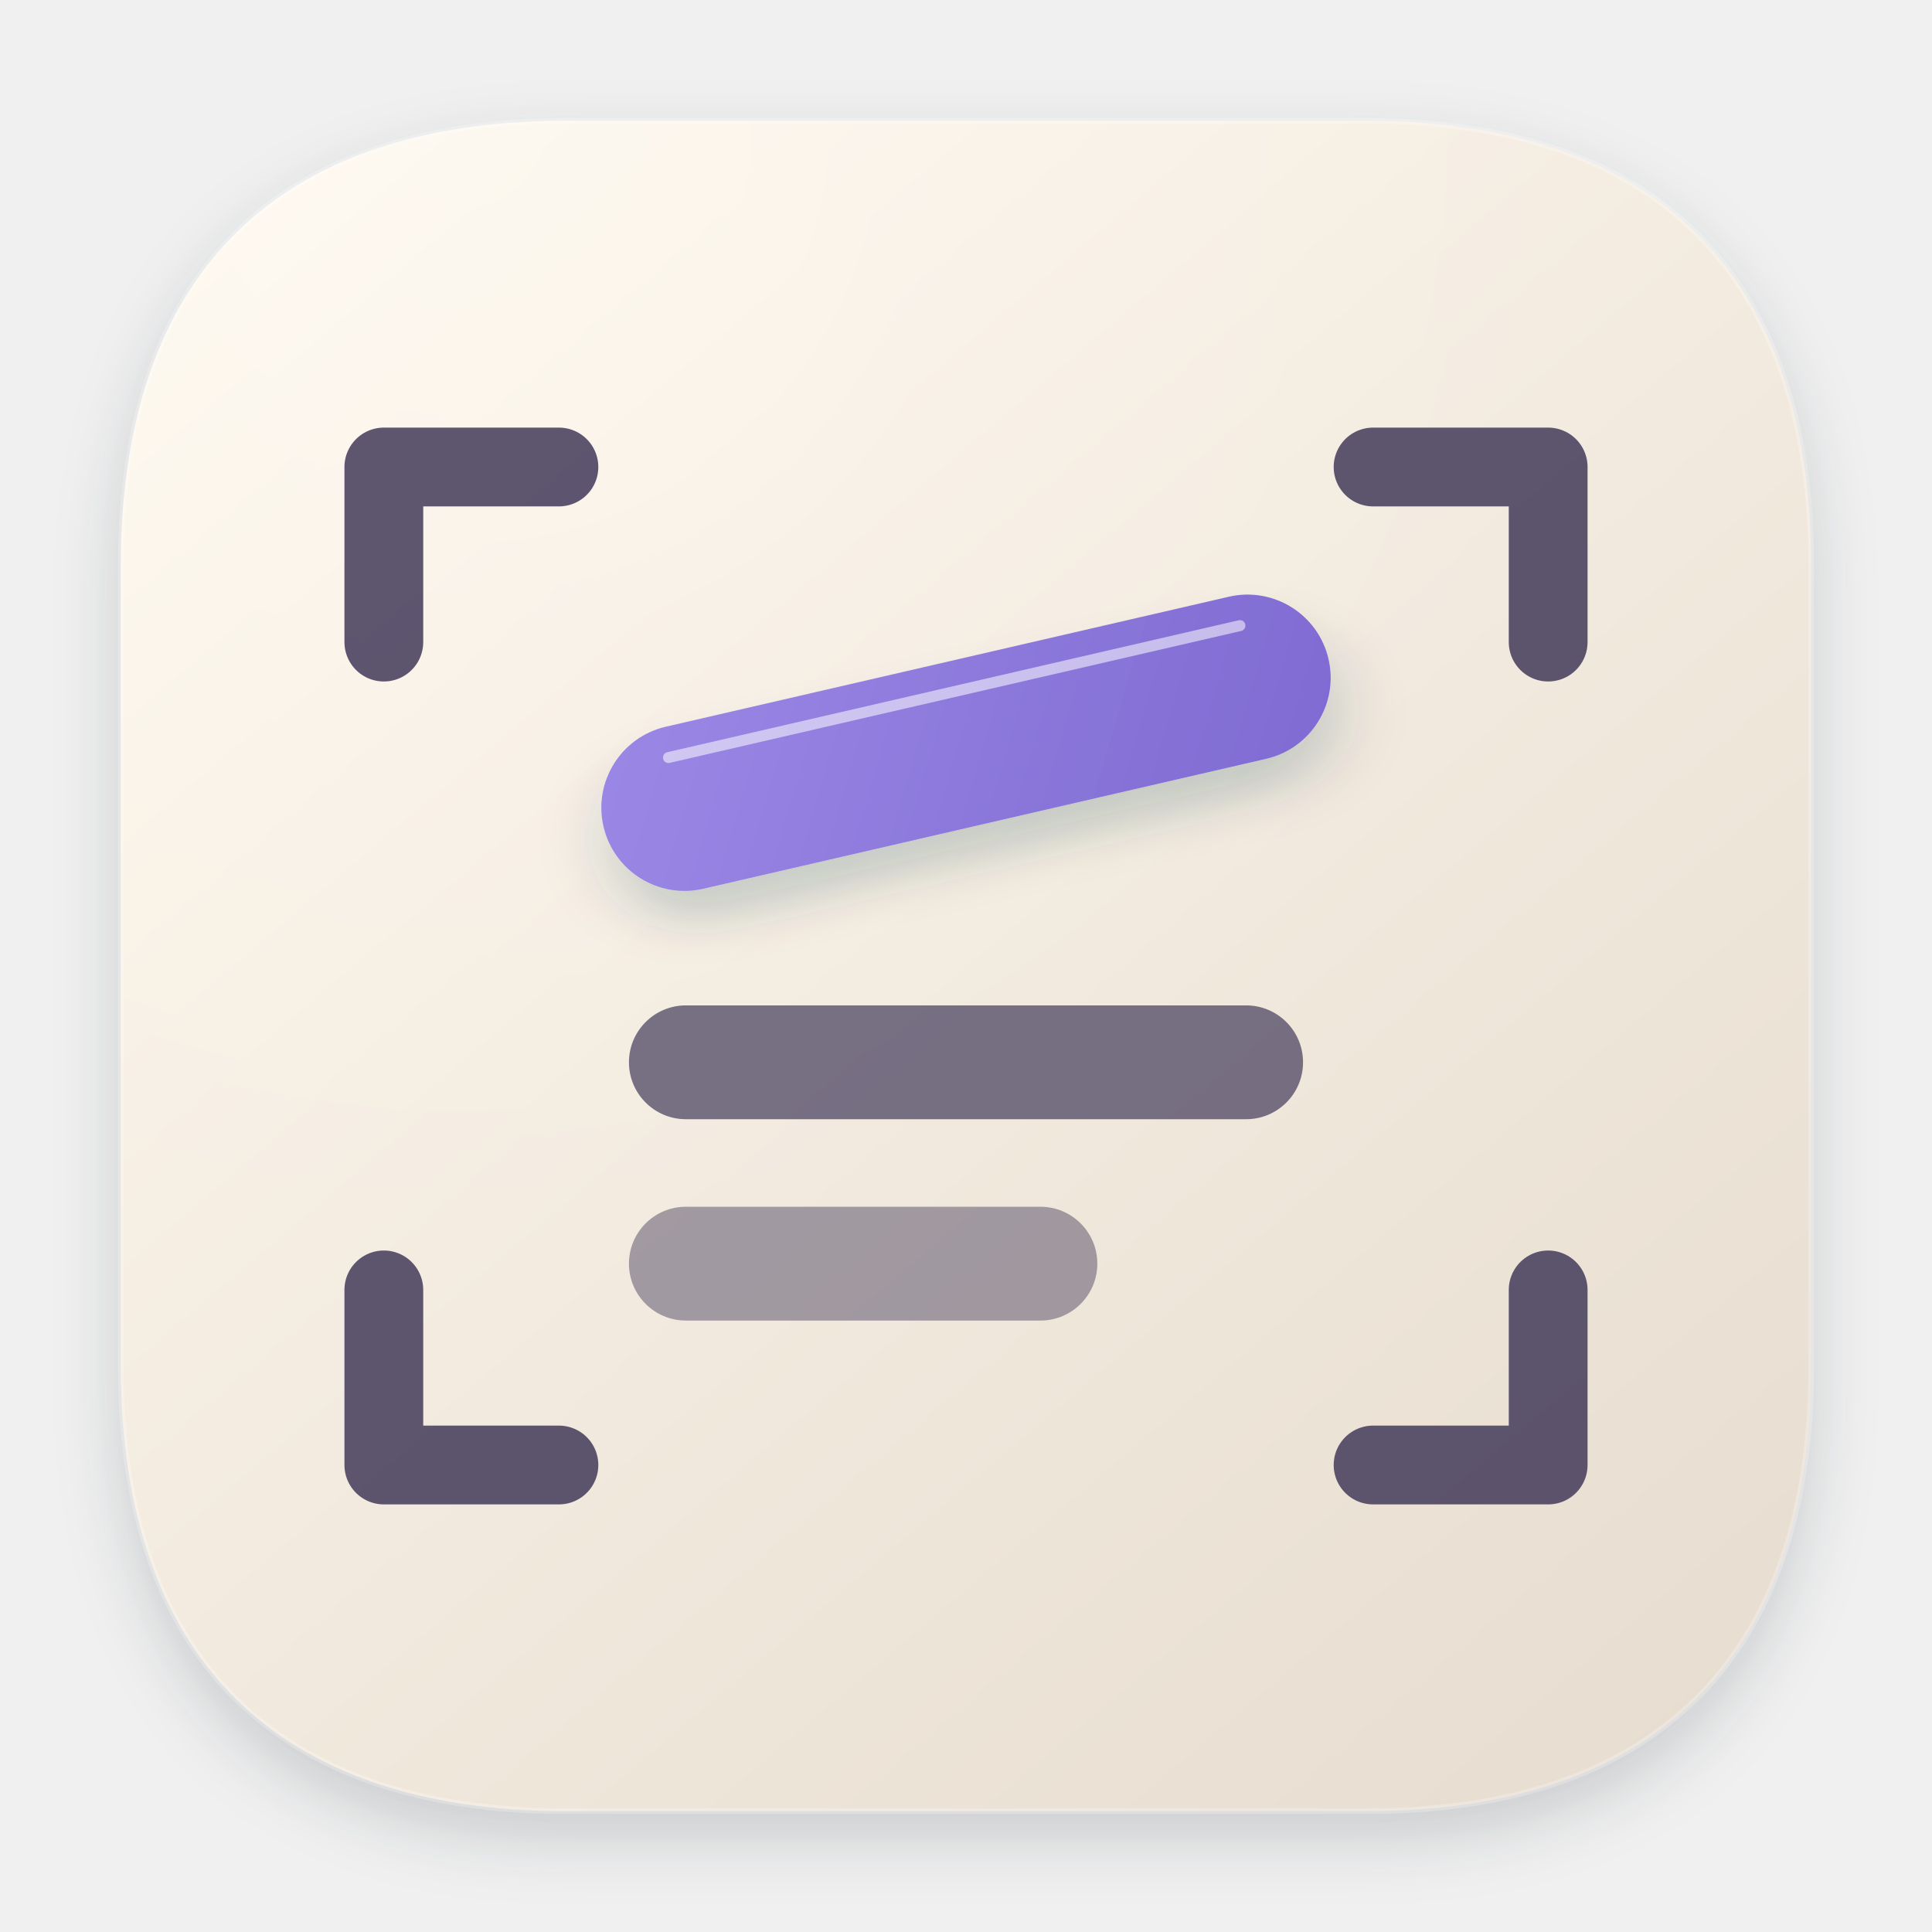
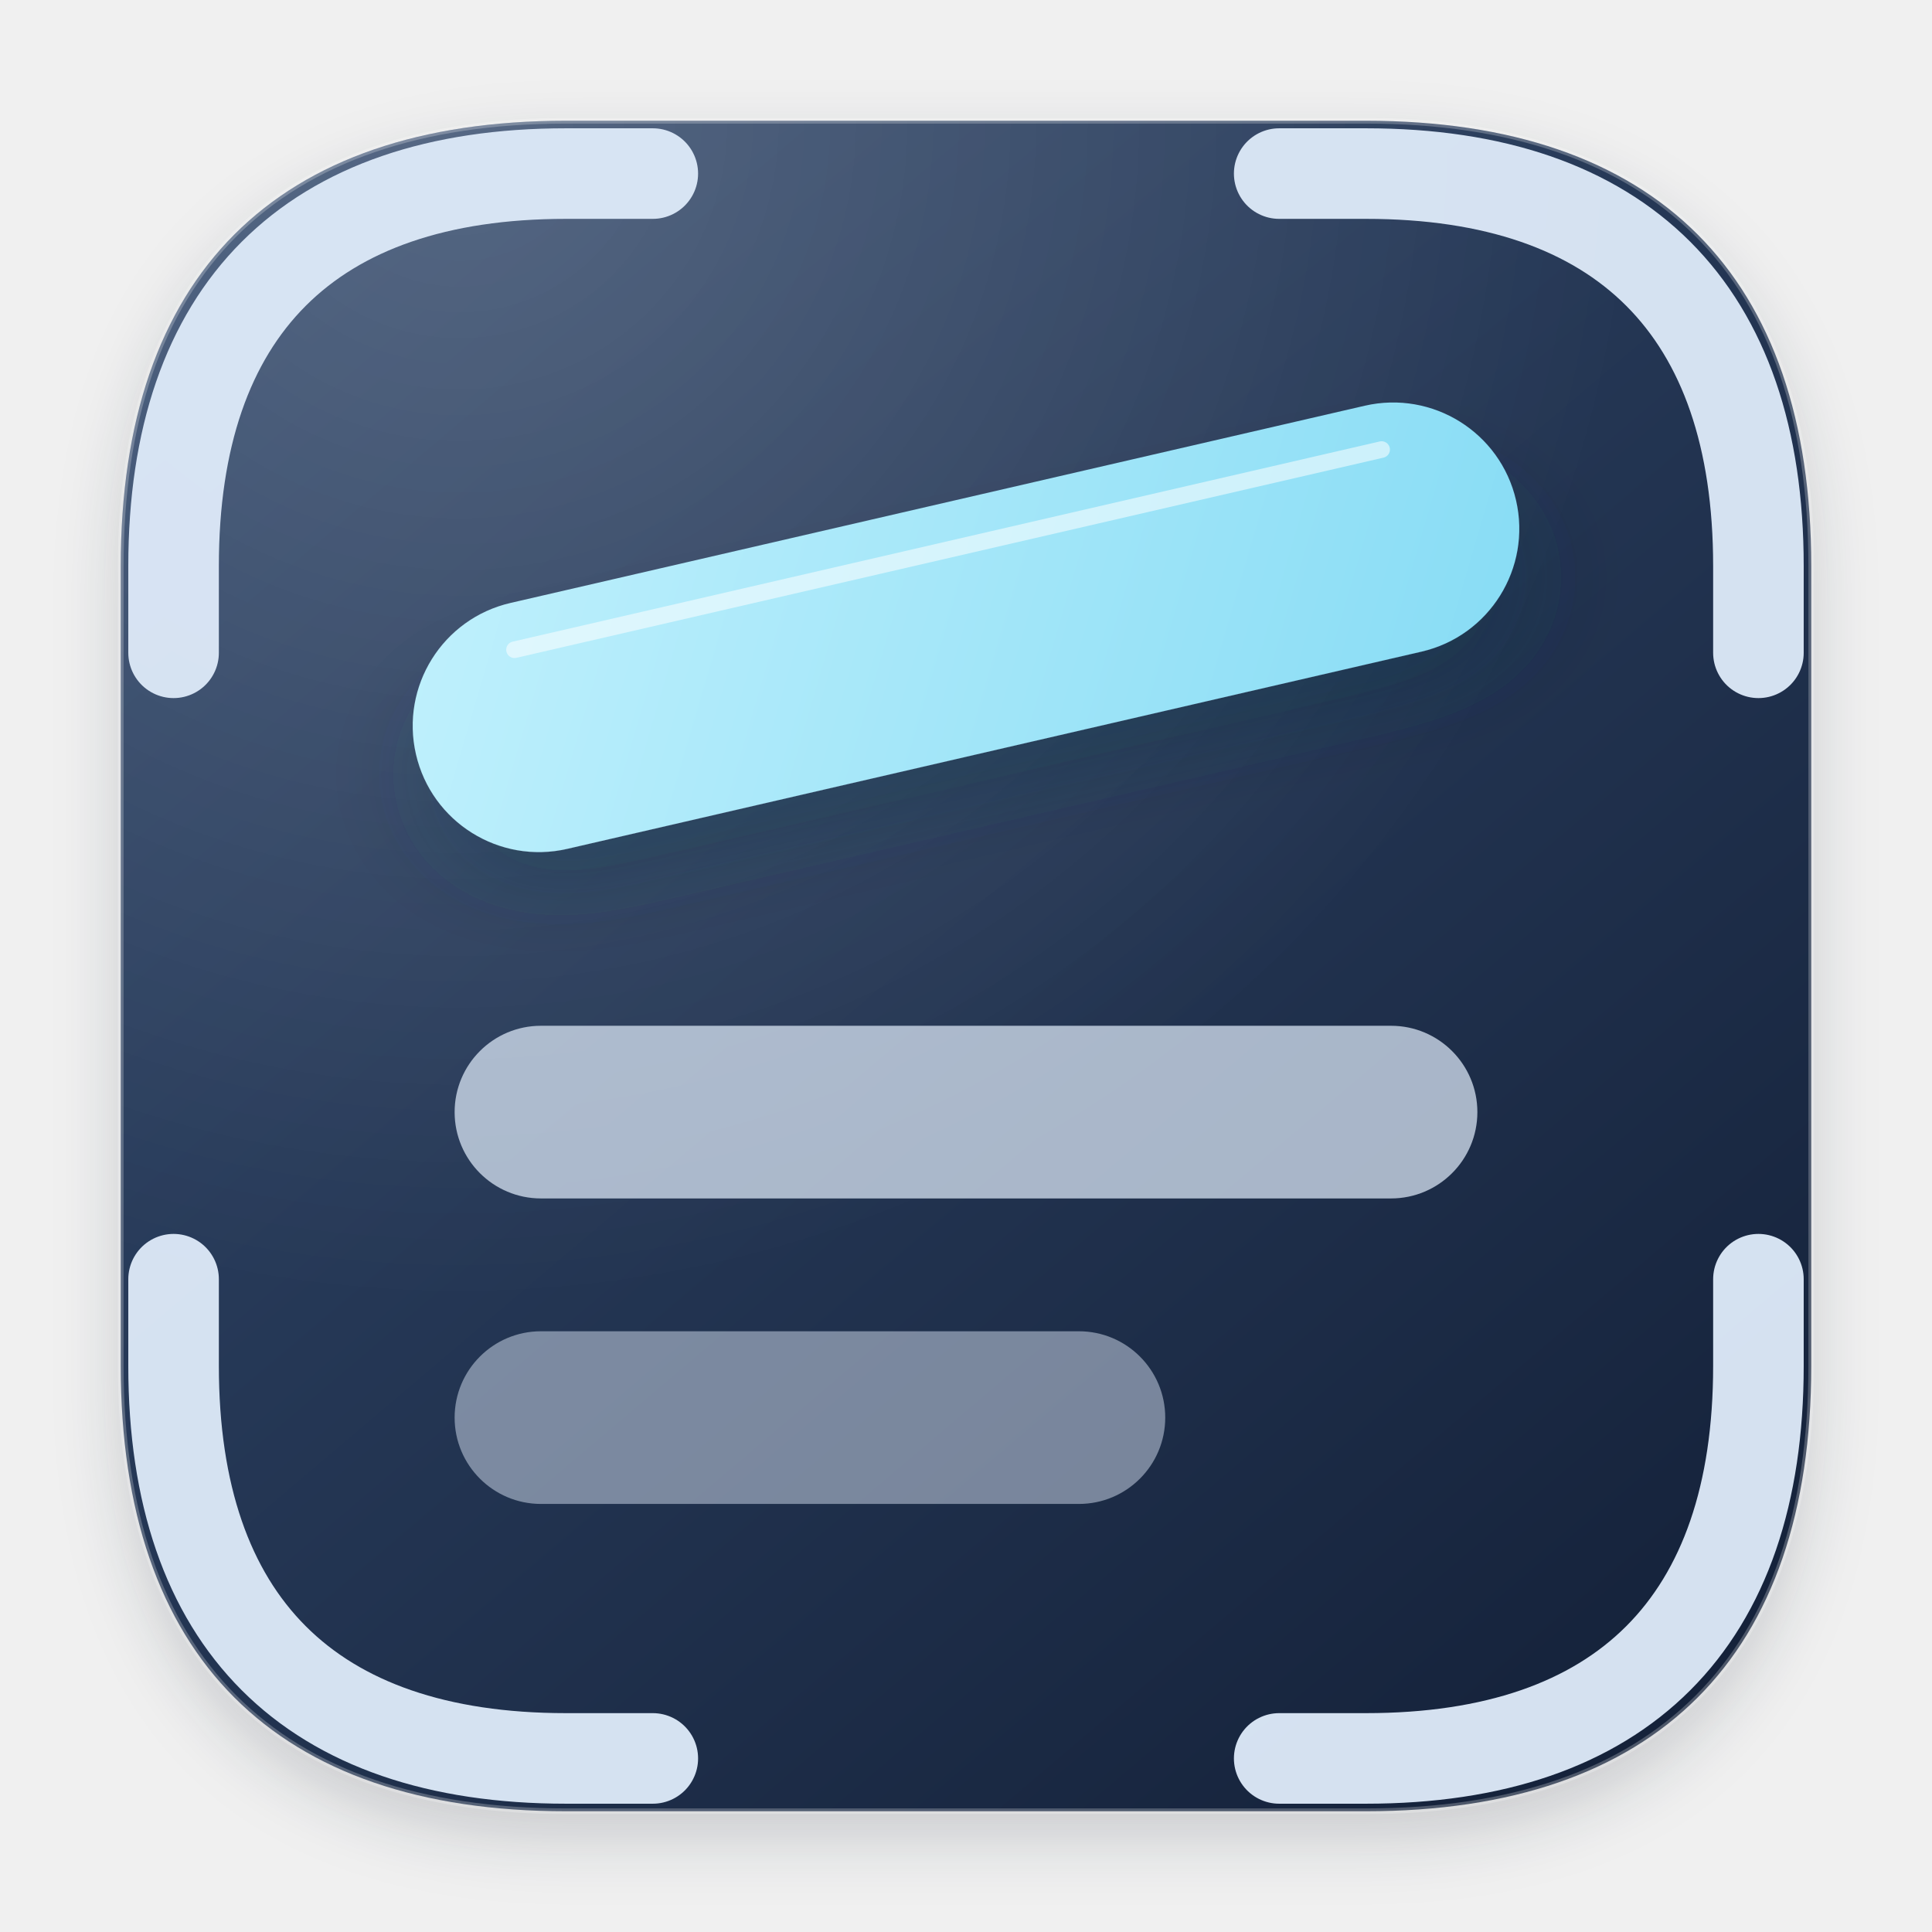
<svg xmlns="http://www.w3.org/2000/svg" width="1024" height="1024" viewBox="0 0 1024 1024" role="img" aria-labelledby="title description">
  <defs>
    <linearGradient id="tile" x1="100" y1="64" x2="860" y2="960" gradientUnits="userSpaceOnUse">
-       <stop stop-color="#FFF9EF" />
-       <stop offset="1" stop-color="#E7DDD0" />
+       <stop stop-color="#334A6D" />
+       <stop offset="1" stop-color="#142139" />
    </linearGradient>
    <radialGradient id="light" cx=".2" cy="0" r="1">
      <stop stop-color="white" stop-opacity=".18" />
      <stop offset=".7" stop-color="white" stop-opacity="0" />
    </radialGradient>
    <linearGradient id="paper" x1="300" y1="240" x2="740" y2="800" gradientUnits="userSpaceOnUse">
      <stop stop-color="#FFFFFF" />
      <stop offset="1" stop-color="#F3F4EE" />
    </linearGradient>
    <linearGradient id="cream" x1="300" y1="230" x2="780" y2="500" gradientUnits="userSpaceOnUse">
-       <stop stop-color="#A492EC" />
-       <stop offset="1" stop-color="#7560CB" />
+       <stop stop-color="#D2F7FF" />
+       <stop offset="1" stop-color="#74D5F2" />
    </linearGradient>
    <linearGradient id="ink" x1="380" y1="250" x2="680" y2="790" gradientUnits="userSpaceOnUse">
      <stop stop-color="#344F59" />
      <stop offset="1" stop-color="#112930" />
    </linearGradient>
    <filter id="tileShadow" x="-20%" y="-20%" width="140%" height="150%">
      <feGaussianBlur stdDeviation="17" />
    </filter>
    <filter id="liftShadow" x="-30%" y="-50%" width="160%" height="220%">
      <feDropShadow dx="0" dy="15" stdDeviation="13" flood-color="#173149" flood-opacity=".19" />
    </filter>
    <filter id="paperShadow" x="-30%" y="-30%" width="160%" height="170%">
      <feDropShadow dx="0" dy="18" stdDeviation="18" flood-color="#173149" flood-opacity=".20" />
    </filter>
    <filter id="softBlur" x="-30%" y="-30%" width="160%" height="160%">
      <feGaussianBlur stdDeviation="12" />
    </filter>
+     <clipPath id="tileClip">
+       <path d="M300 64H724C878 64 960 146 960 300V724C960 878 878 960 724 960H300C146 960 64 878 64 724V300C64 146 146 64 300 64Z" />
+     </clipPath>
  </defs>
  <path d="M300 64H724C878 64 960 146 960 300V724C960 878 878 960 724 960H300C146 960 64 878 64 724V300C64 146 146 64 300 64Z" transform="translate(0 14)" fill="#182431" opacity=".18" filter="url(#tileShadow)" />
  <path d="M300 64H724C878 64 960 146 960 300V724C960 878 878 960 724 960H300C146 960 64 878 64 724V300C64 146 146 64 300 64Z" fill="url(#tile)" />
  <path d="M300 64H724C878 64 960 146 960 300V724C960 878 878 960 724 960H300C146 960 64 878 64 724V300C64 146 146 64 300 64Z" fill="url(#light)" />
  <path d="M300 64H724C878 64 960 146 960 300V724C960 878 878 960 724 960H300C146 960 64 878 64 724V300C64 146 146 64 300 64Z" fill="none" stroke="white" stroke-width="3" stroke-opacity=".24" />
-   <g transform="translate(512 512) scale(1.16) translate(-512 -512)">
-     <g fill="none" stroke="#49405E" stroke-width="36" stroke-linecap="round" stroke-linejoin="round" opacity=".88">
-       <path d="M326 284H246V364 M698 284H778V364 M246 660V740H326 M778 660V740H698" />
+   <g clip-path="url(#tileClip)">
+     <g fill="none" stroke="#DDE9F8" stroke-width="48" stroke-linecap="round" stroke-linejoin="round" opacity="0.96">
+       <path d="M346 92 H300 C164.271 92 92 164.271 92 300 V346" transform="rotate(0 512 512)" />
+       <path d="M346 92 H300 C164.271 92 92 164.271 92 300 V346" transform="rotate(90 512 512)" />
+       <path d="M346 92 H300 C164.271 92 92 164.271 92 300 V346" transform="rotate(180 512 512)" />
+       <path d="M346 92 H300 C164.271 92 92 164.271 92 300 V346" transform="rotate(270 512 512)" />
    </g>
-     <g fill="#49405E">
-       <rect x="358" y="530" width="308" height="52" rx="26" opacity=".73" />
-       <rect x="358" y="622" width="214" height="52" rx="26" opacity=".48" />
-     </g>
-     <g filter="url(#liftShadow)" transform="rotate(-13 512 410)">
-       <rect x="342" y="372" width="340" height="76" rx="38" fill="url(#cream)" />
-       <path d="M378 386H646" stroke="white" stroke-width="5" opacity=".54" stroke-linecap="round" />
+     <g transform="translate(512 512) scale(1.76) translate(-512 -512)">
+       <g fill="#DDE9F8">
+         <rect x="358" y="530" width="308" height="52" rx="26" opacity=".73" />
+         <rect x="358" y="622" width="214" height="52" rx="26" opacity=".48" />
+       </g>
+       <g filter="url(#liftShadow)" transform="rotate(-13 512 410)">
+         <rect x="342" y="372" width="340" height="76" rx="38" fill="url(#cream)" />
+         <path d="M378 386H646" stroke="white" stroke-width="5" opacity=".54" stroke-linecap="round" />
+       </g>
    </g>
  </g>
</svg>
